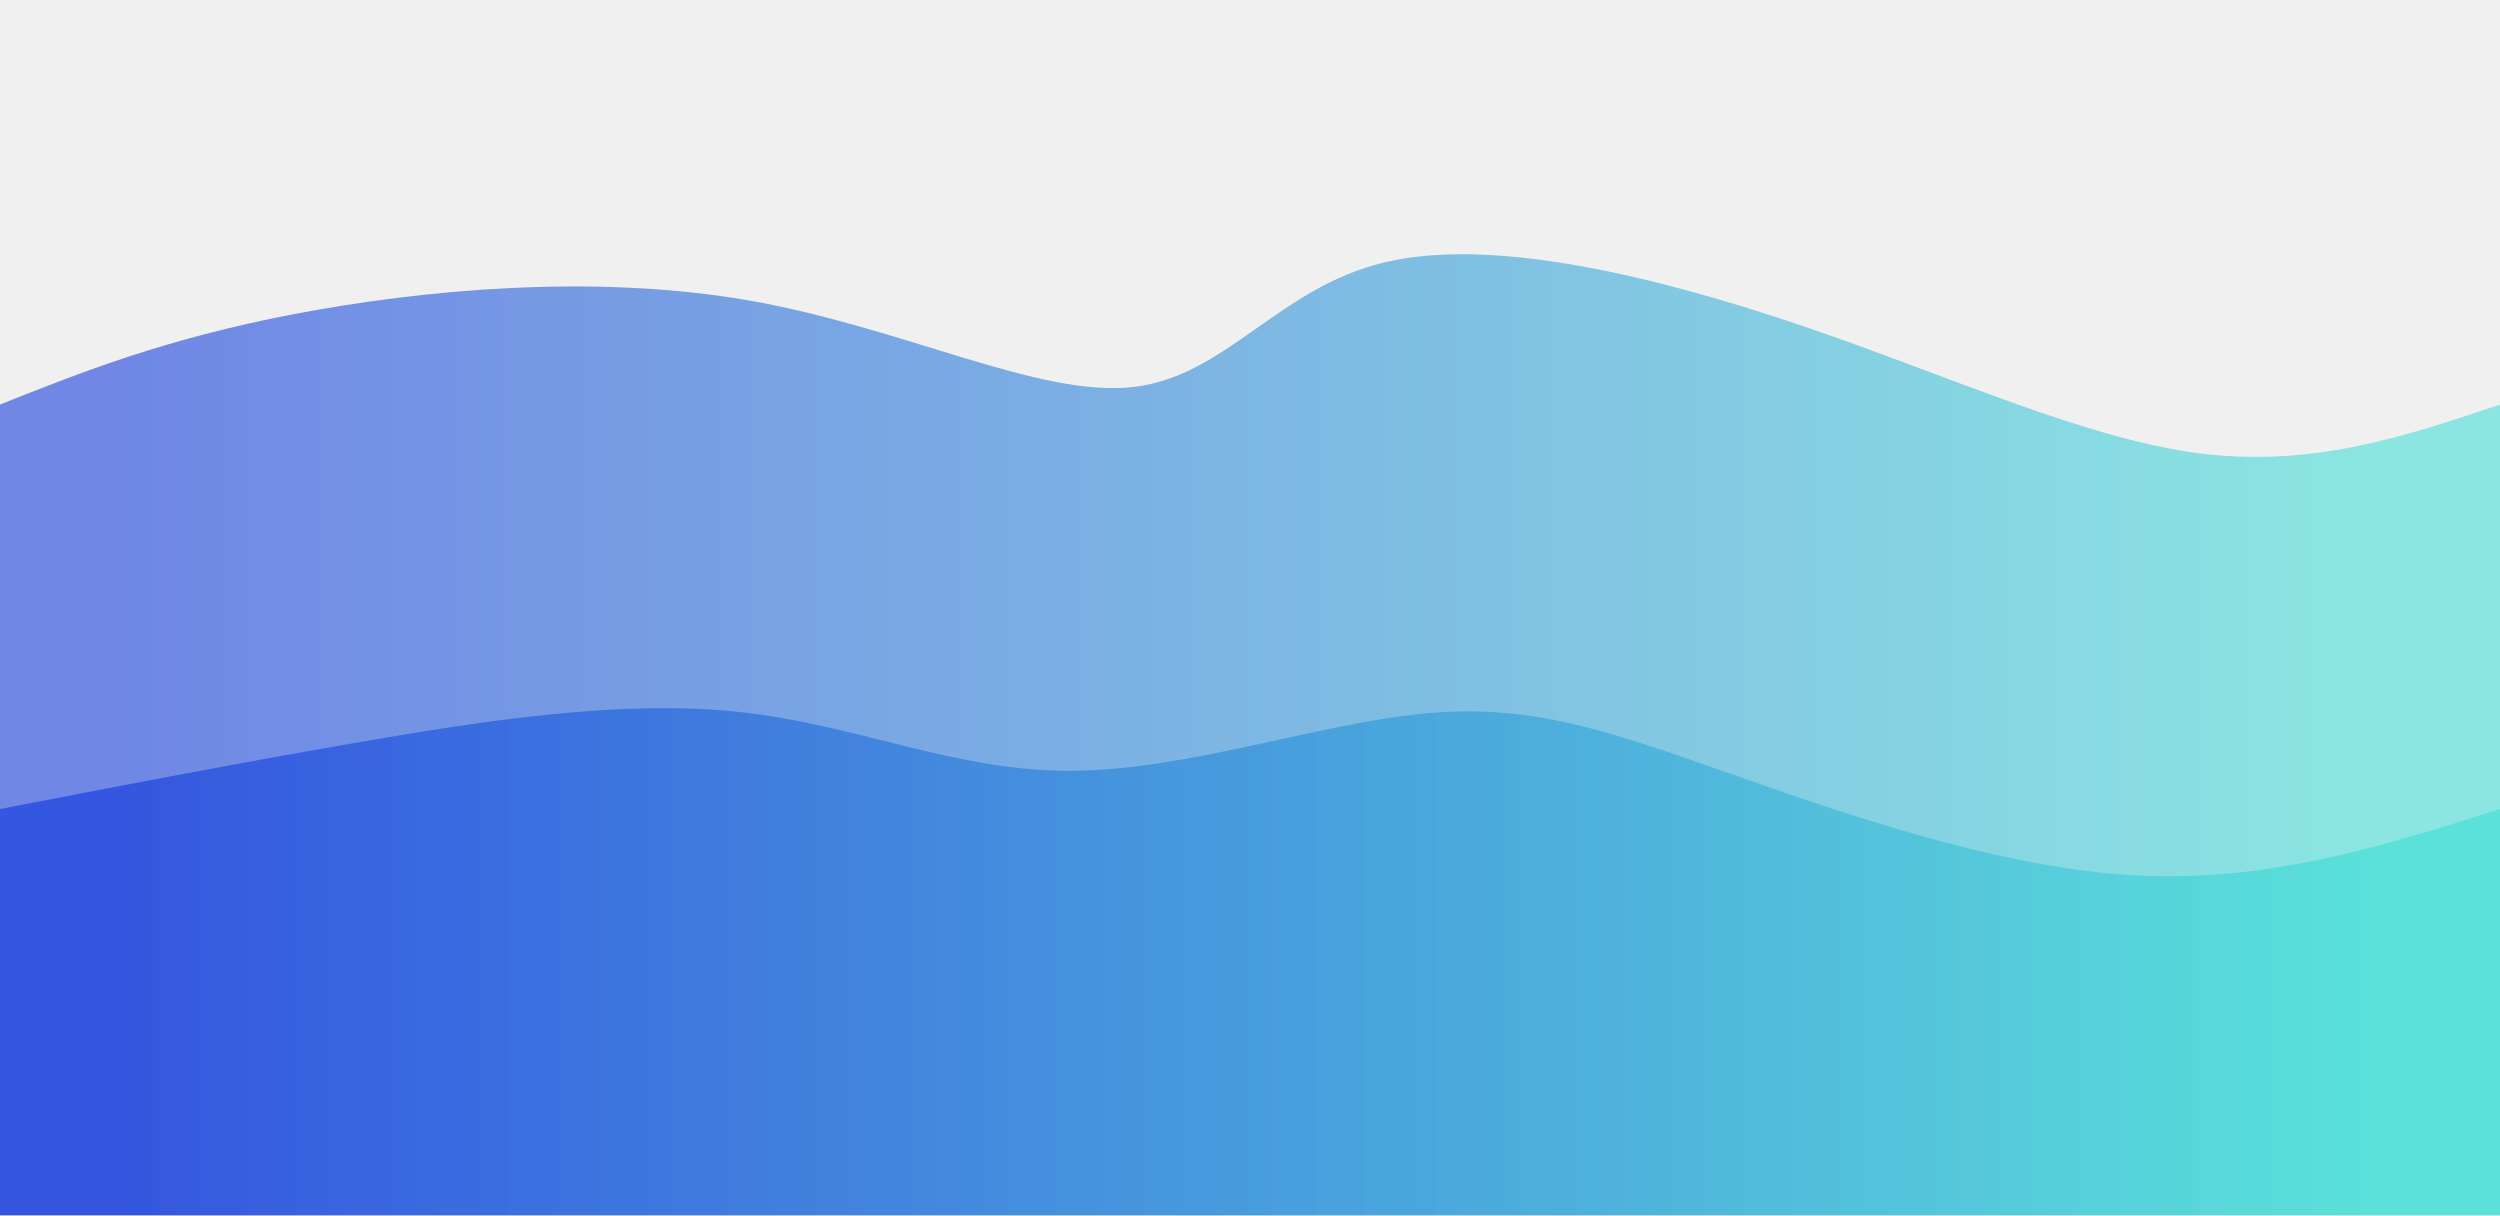
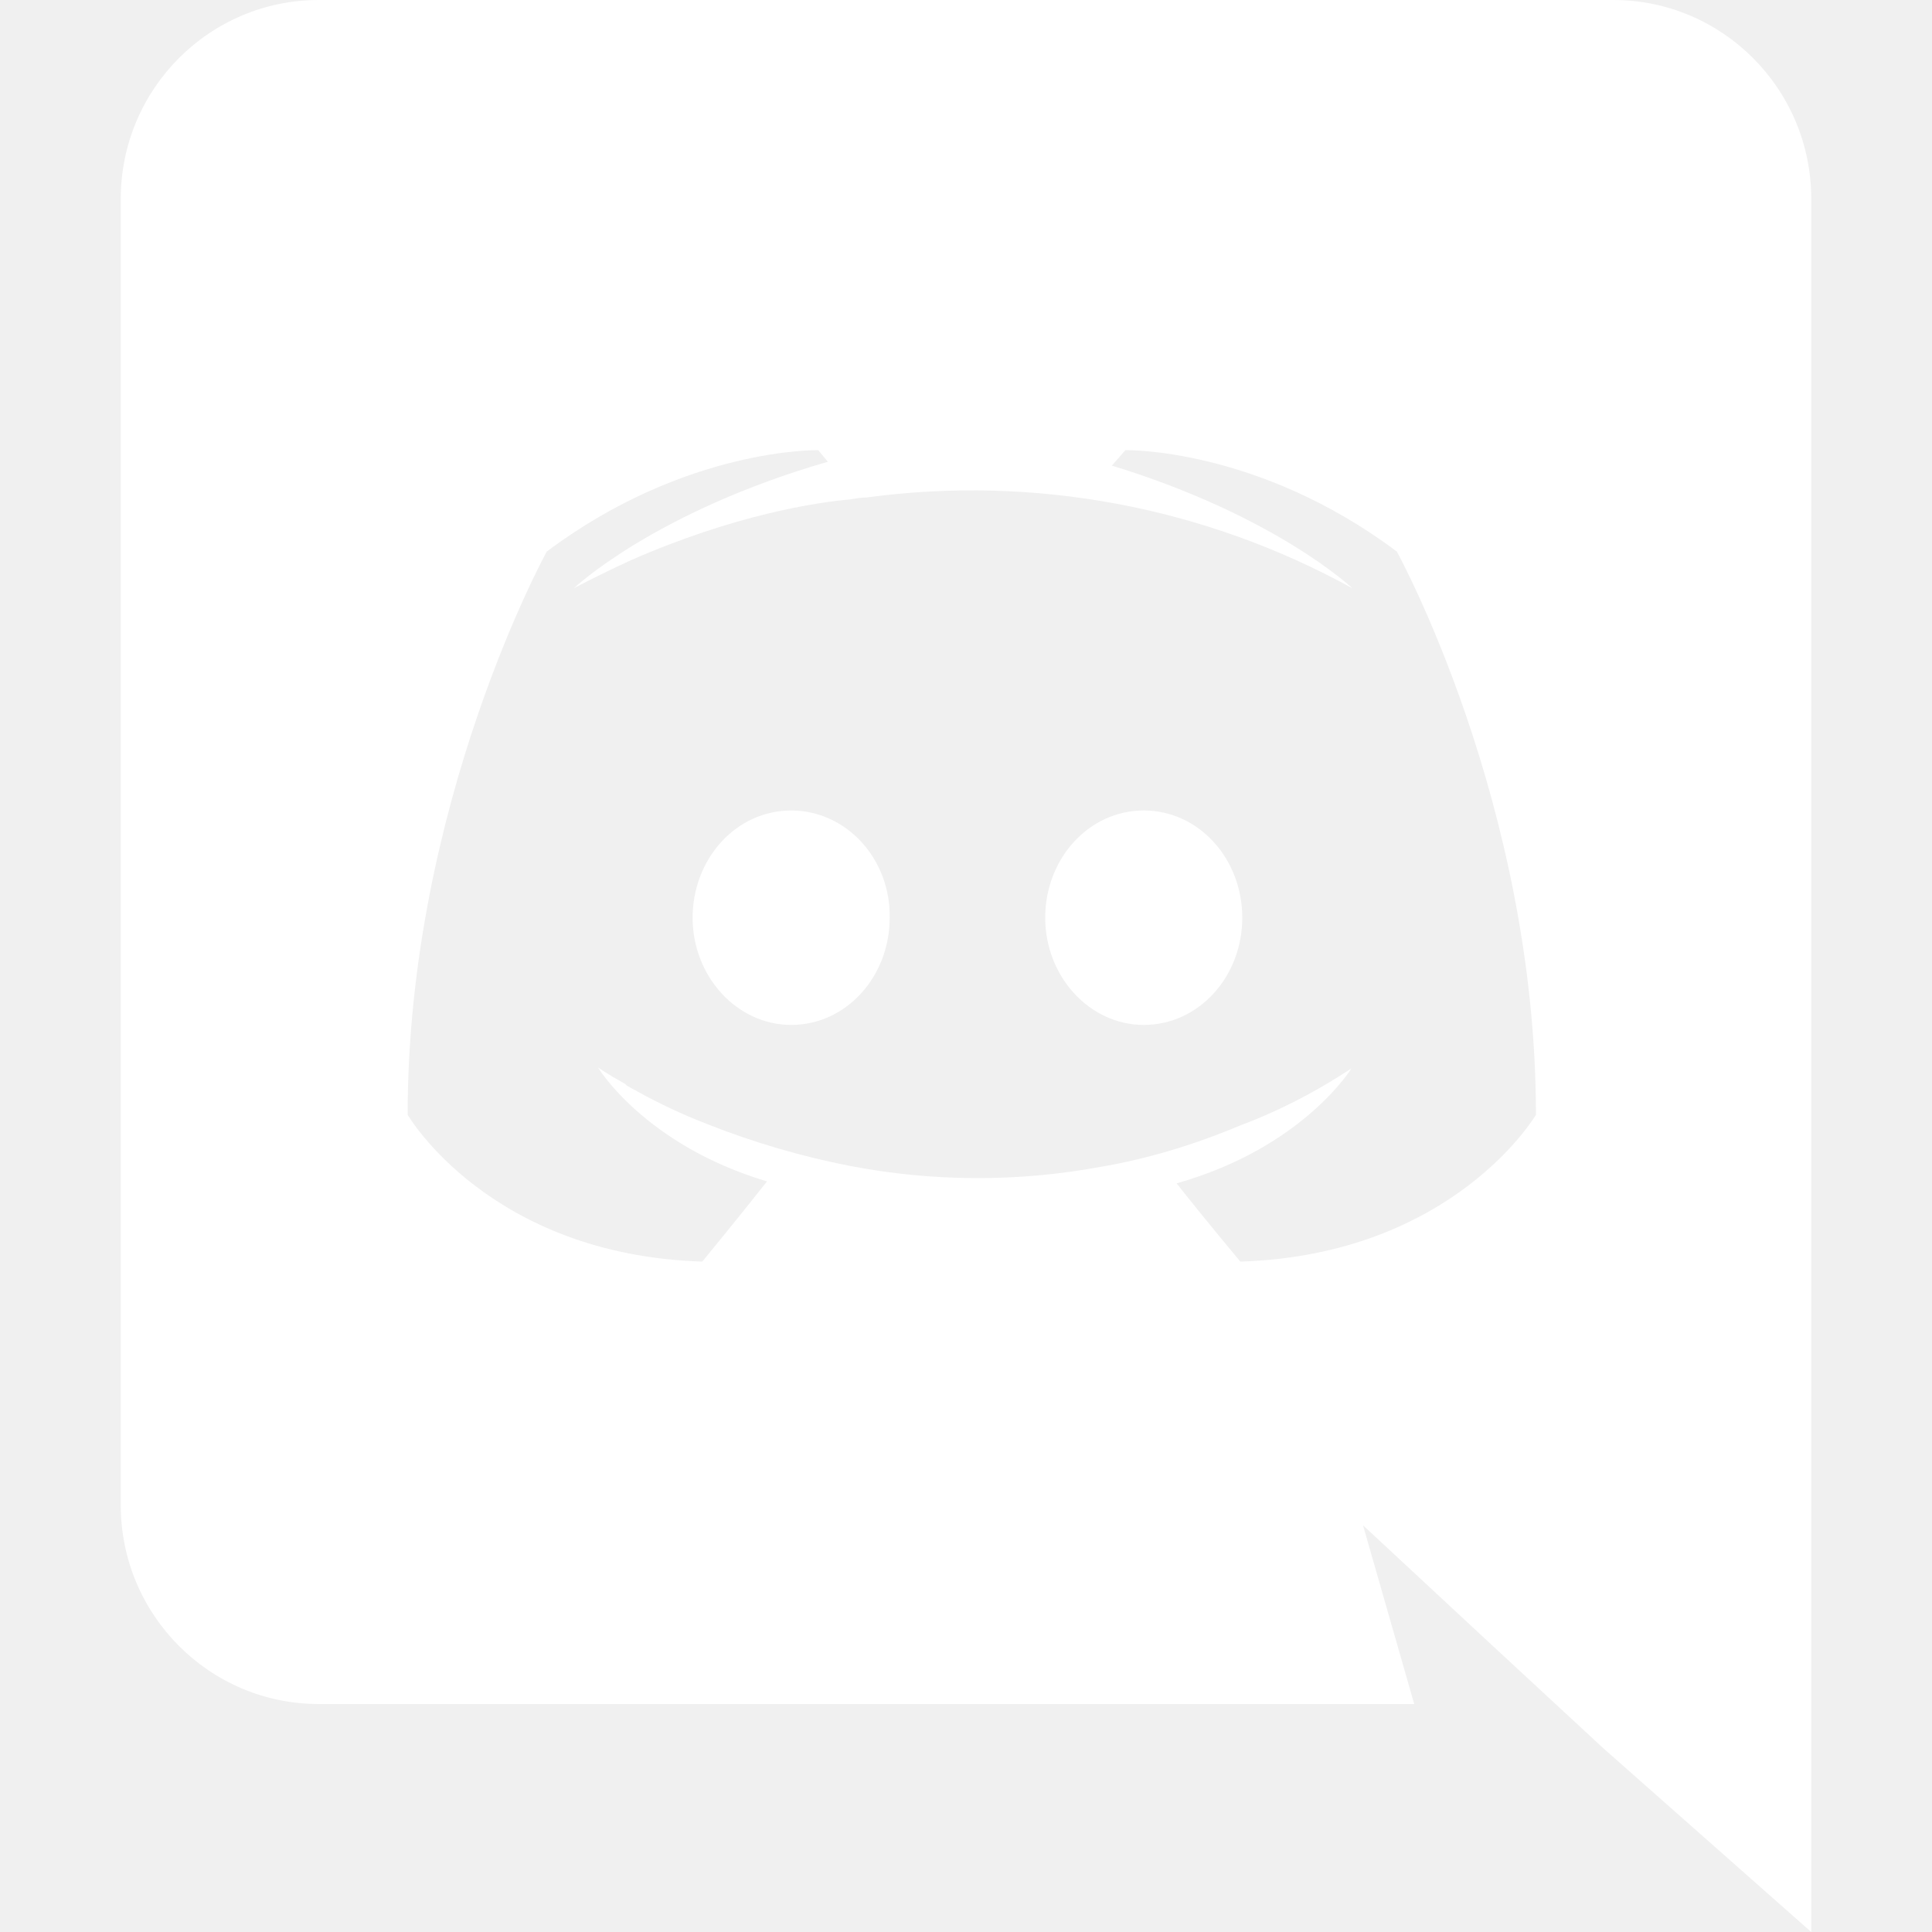
- <svg xmlns="http://www.w3.org/2000/svg" height="100%" width="100%" id="svg" viewBox="0 0 1440 700" class="transition duration-300 ease-in-out delay-150">
-   <defs>
-     <linearGradient id="gradient">
-       <stop offset="5%" stop-color="#002bdc88" />
-       <stop offset="95%" stop-color="#32ded488" />
-     </linearGradient>
-   </defs>
-   <path d="M 0,700 C 0,700 0,233 0,233 C 47.69,214.066 95.38,195.133 169,181 C 242.62,166.867 342.169,157.536 431,173 C 519.831,188.464 597.944,228.724 652,223 C 706.056,217.276 736.056,165.569 798,151 C 859.944,136.431 953.831,159.001 1039,188 C 1124.169,216.999 1200.62,252.428 1266,261 C 1331.38,269.572 1385.69,251.286 1440,233 C 1440,233 1440,700 1440,700 Z" stroke="none" stroke-width="0" fill="url(#gradient)" class="transition-all duration-300 ease-in-out delay-150" />
-   <defs>
-     <linearGradient id="gradient">
-       <stop offset="5%" stop-color="#002bdcff" />
-       <stop offset="95%" stop-color="#32ded4ff" />
-     </linearGradient>
-   </defs>
-   <path d="M 0,700 C 0,700 0,466 0,466 C 65.595,453.311 131.189,440.622 204,428 C 276.811,415.378 356.838,402.824 425,410 C 493.162,417.176 549.461,444.083 616,444 C 682.539,443.917 759.32,416.844 820,411 C 880.68,405.156 925.26,420.542 992,444 C 1058.74,467.458 1147.64,498.988 1226,504 C 1304.36,509.012 1372.18,487.506 1440,466 C 1440,466 1440,700 1440,700 Z" stroke="none" stroke-width="0" fill="url(#gradient)" class="transition-all duration-300 ease-in-out delay-150" />
+ <svg xmlns="http://www.w3.org/2000/svg" width="16" height="16" fill="#fff" class="bi bi-discord" viewBox="0 0 16 16">
+   <path d="M6.552 6.712c-.456 0-.816.4-.816.888s.368.888.816.888c.456 0 .816-.4.816-.888.008-.488-.36-.888-.816-.888zm2.92 0c-.456 0-.816.4-.816.888s.368.888.816.888c.456 0 .816-.4.816-.888s-.36-.888-.816-.888z" />
+   <path d="M13.36 0H2.64C1.736 0 1 .736 1 1.648v10.816c0 .912.736 1.648 1.64 1.648h9.072l-.424-1.48 1.024.952.968.896L15 16V1.648C15 .736 14.264 0 13.36 0zm-3.088 10.448s-.288-.344-.528-.648c1.048-.296 1.448-.952 1.448-.952-.328.216-.64.368-.92.472-.4.168-.784.28-1.16.344a5.604 5.604 0 0 1-2.072-.008 6.716 6.716 0 0 1-1.176-.344 4.688 4.688 0 0 1-.584-.272c-.024-.016-.048-.024-.072-.04-.016-.008-.024-.016-.032-.024-.144-.08-.224-.136-.224-.136s.384.64 1.4.944c-.24.304-.536.664-.536.664-1.768-.056-2.44-1.216-2.44-1.216 0-2.576 1.152-4.664 1.152-4.664 1.152-.864 2.248-.84 2.248-.84l.08.096c-1.44.416-2.104 1.048-2.104 1.048s.176-.096.472-.232c.856-.376 1.536-.48 1.816-.504.048-.008.088-.016.136-.016a6.521 6.521 0 0 1 4.024.752s-.632-.6-1.992-1.016l.112-.128s1.096-.024 2.248.84c0 0 1.152 2.088 1.152 4.664 0 0-.68 1.16-2.448 1.216z" />
</svg>
